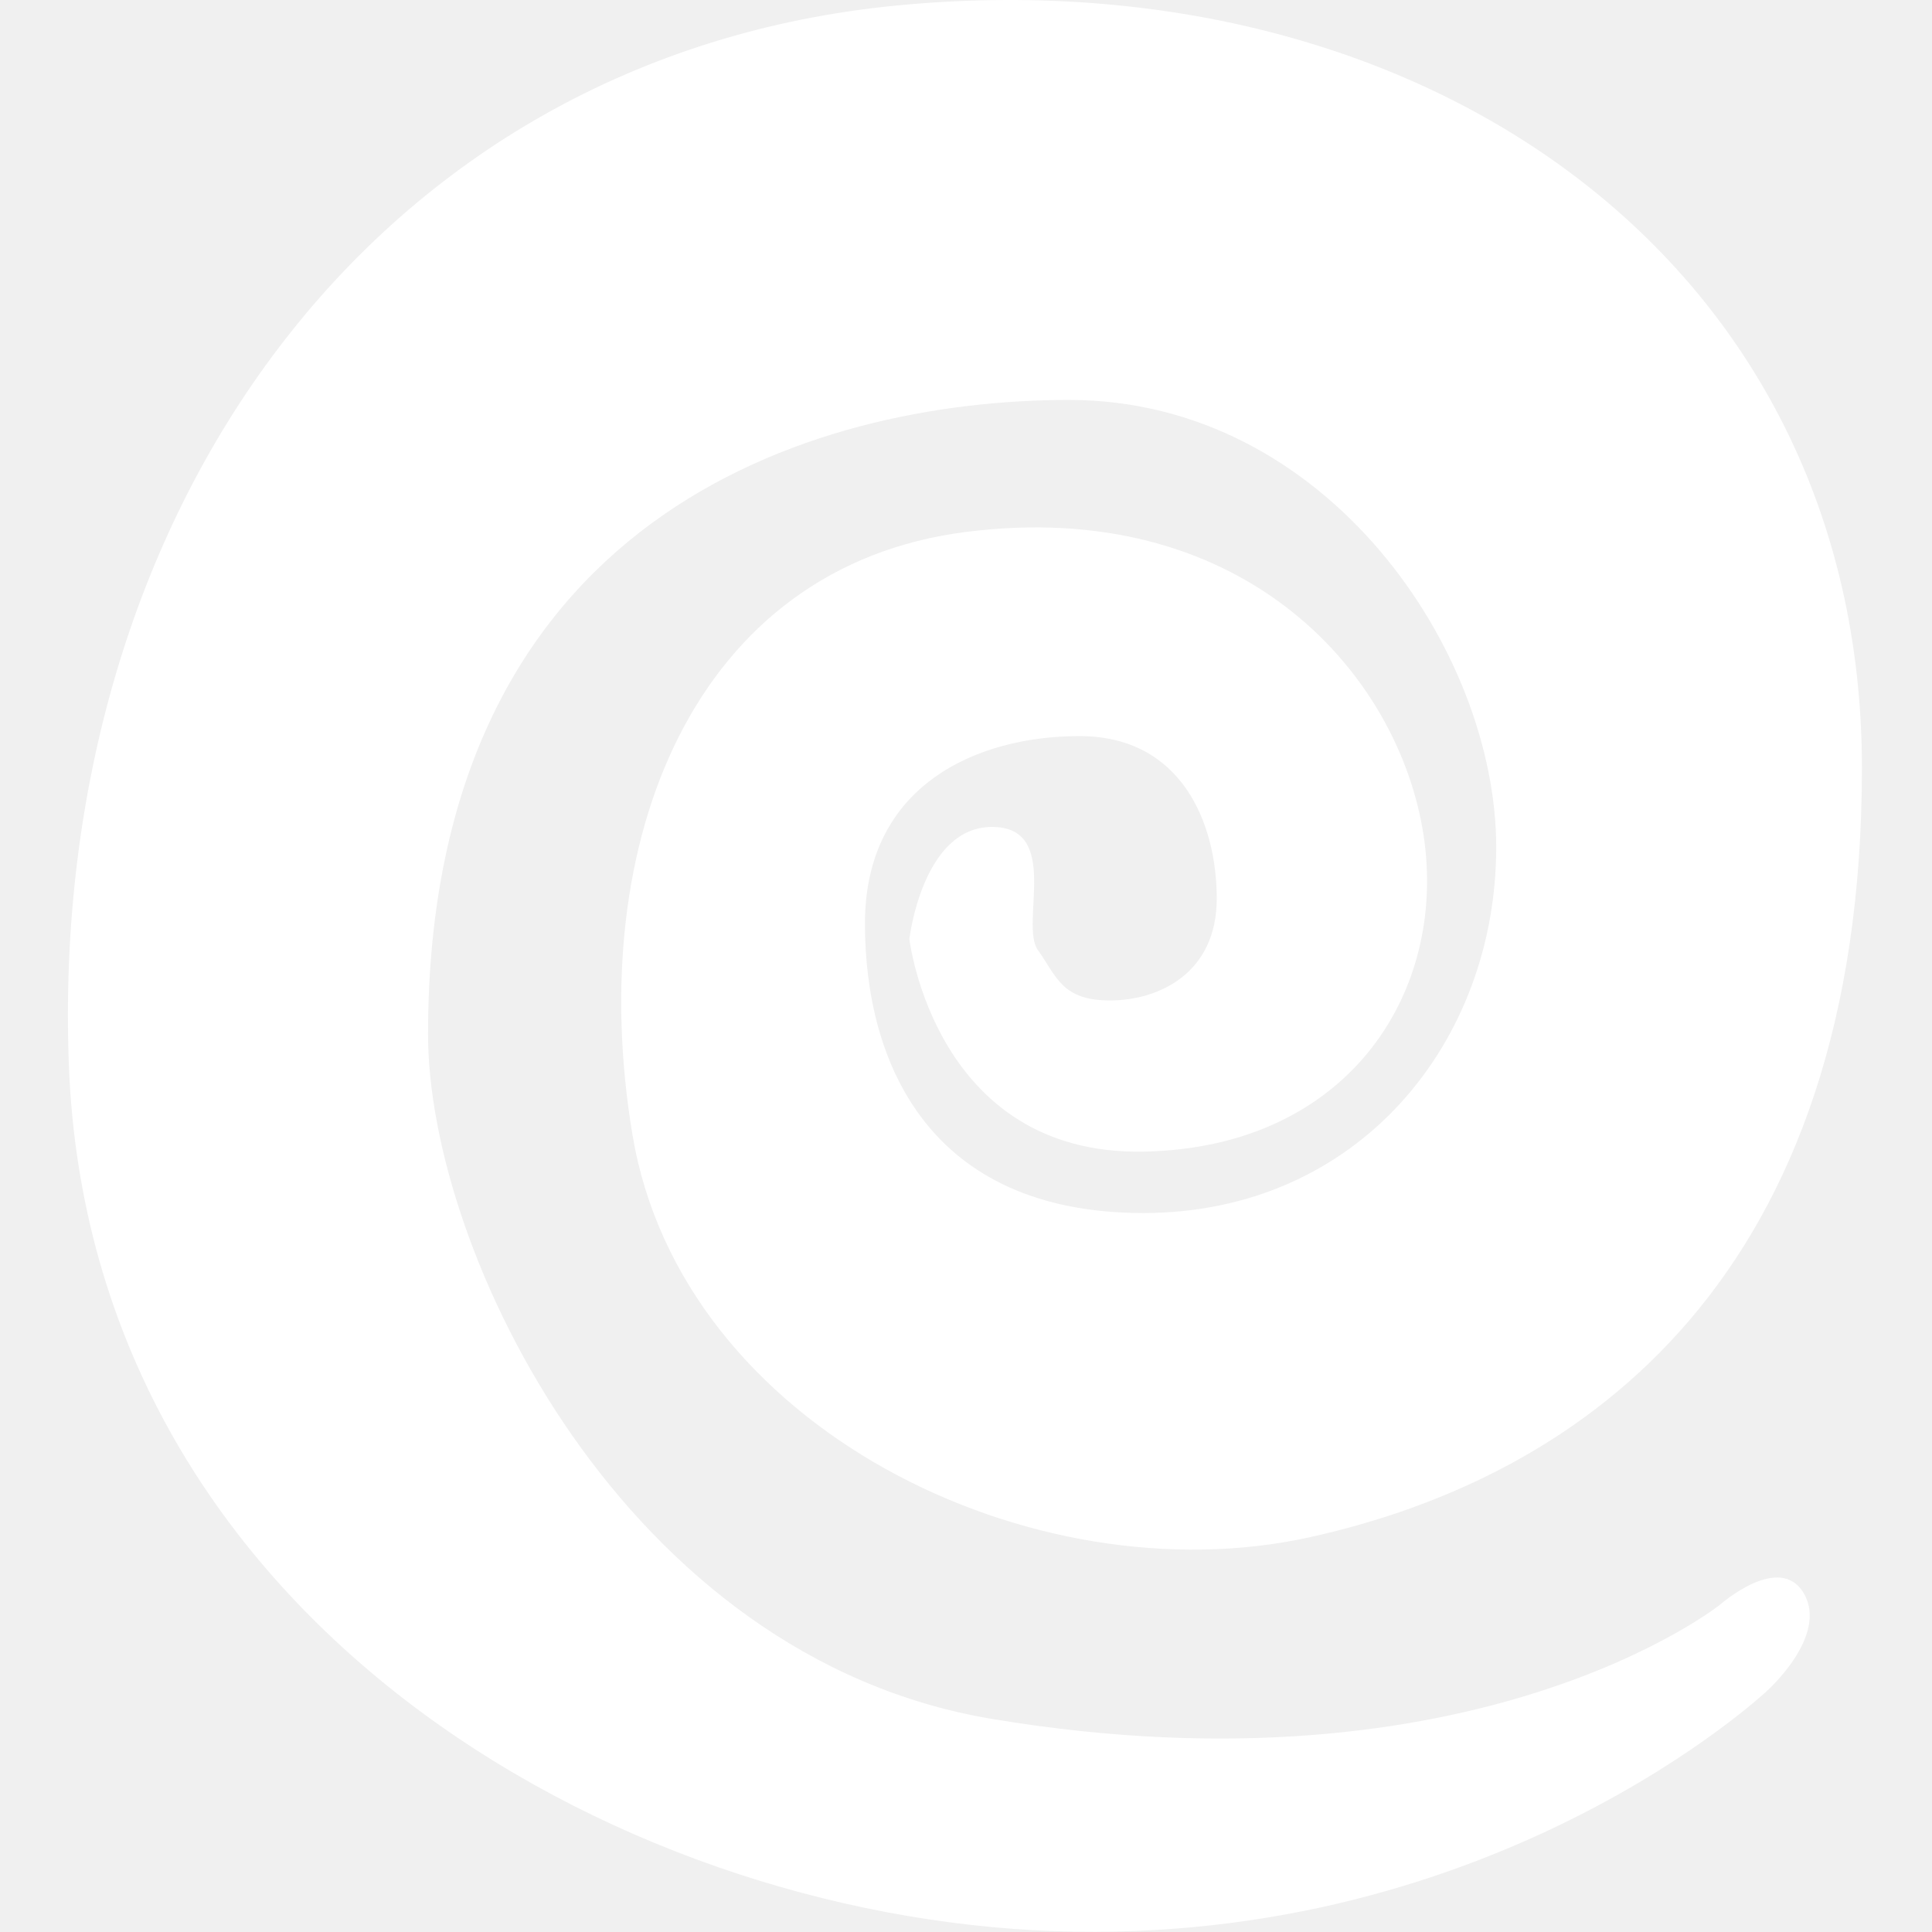
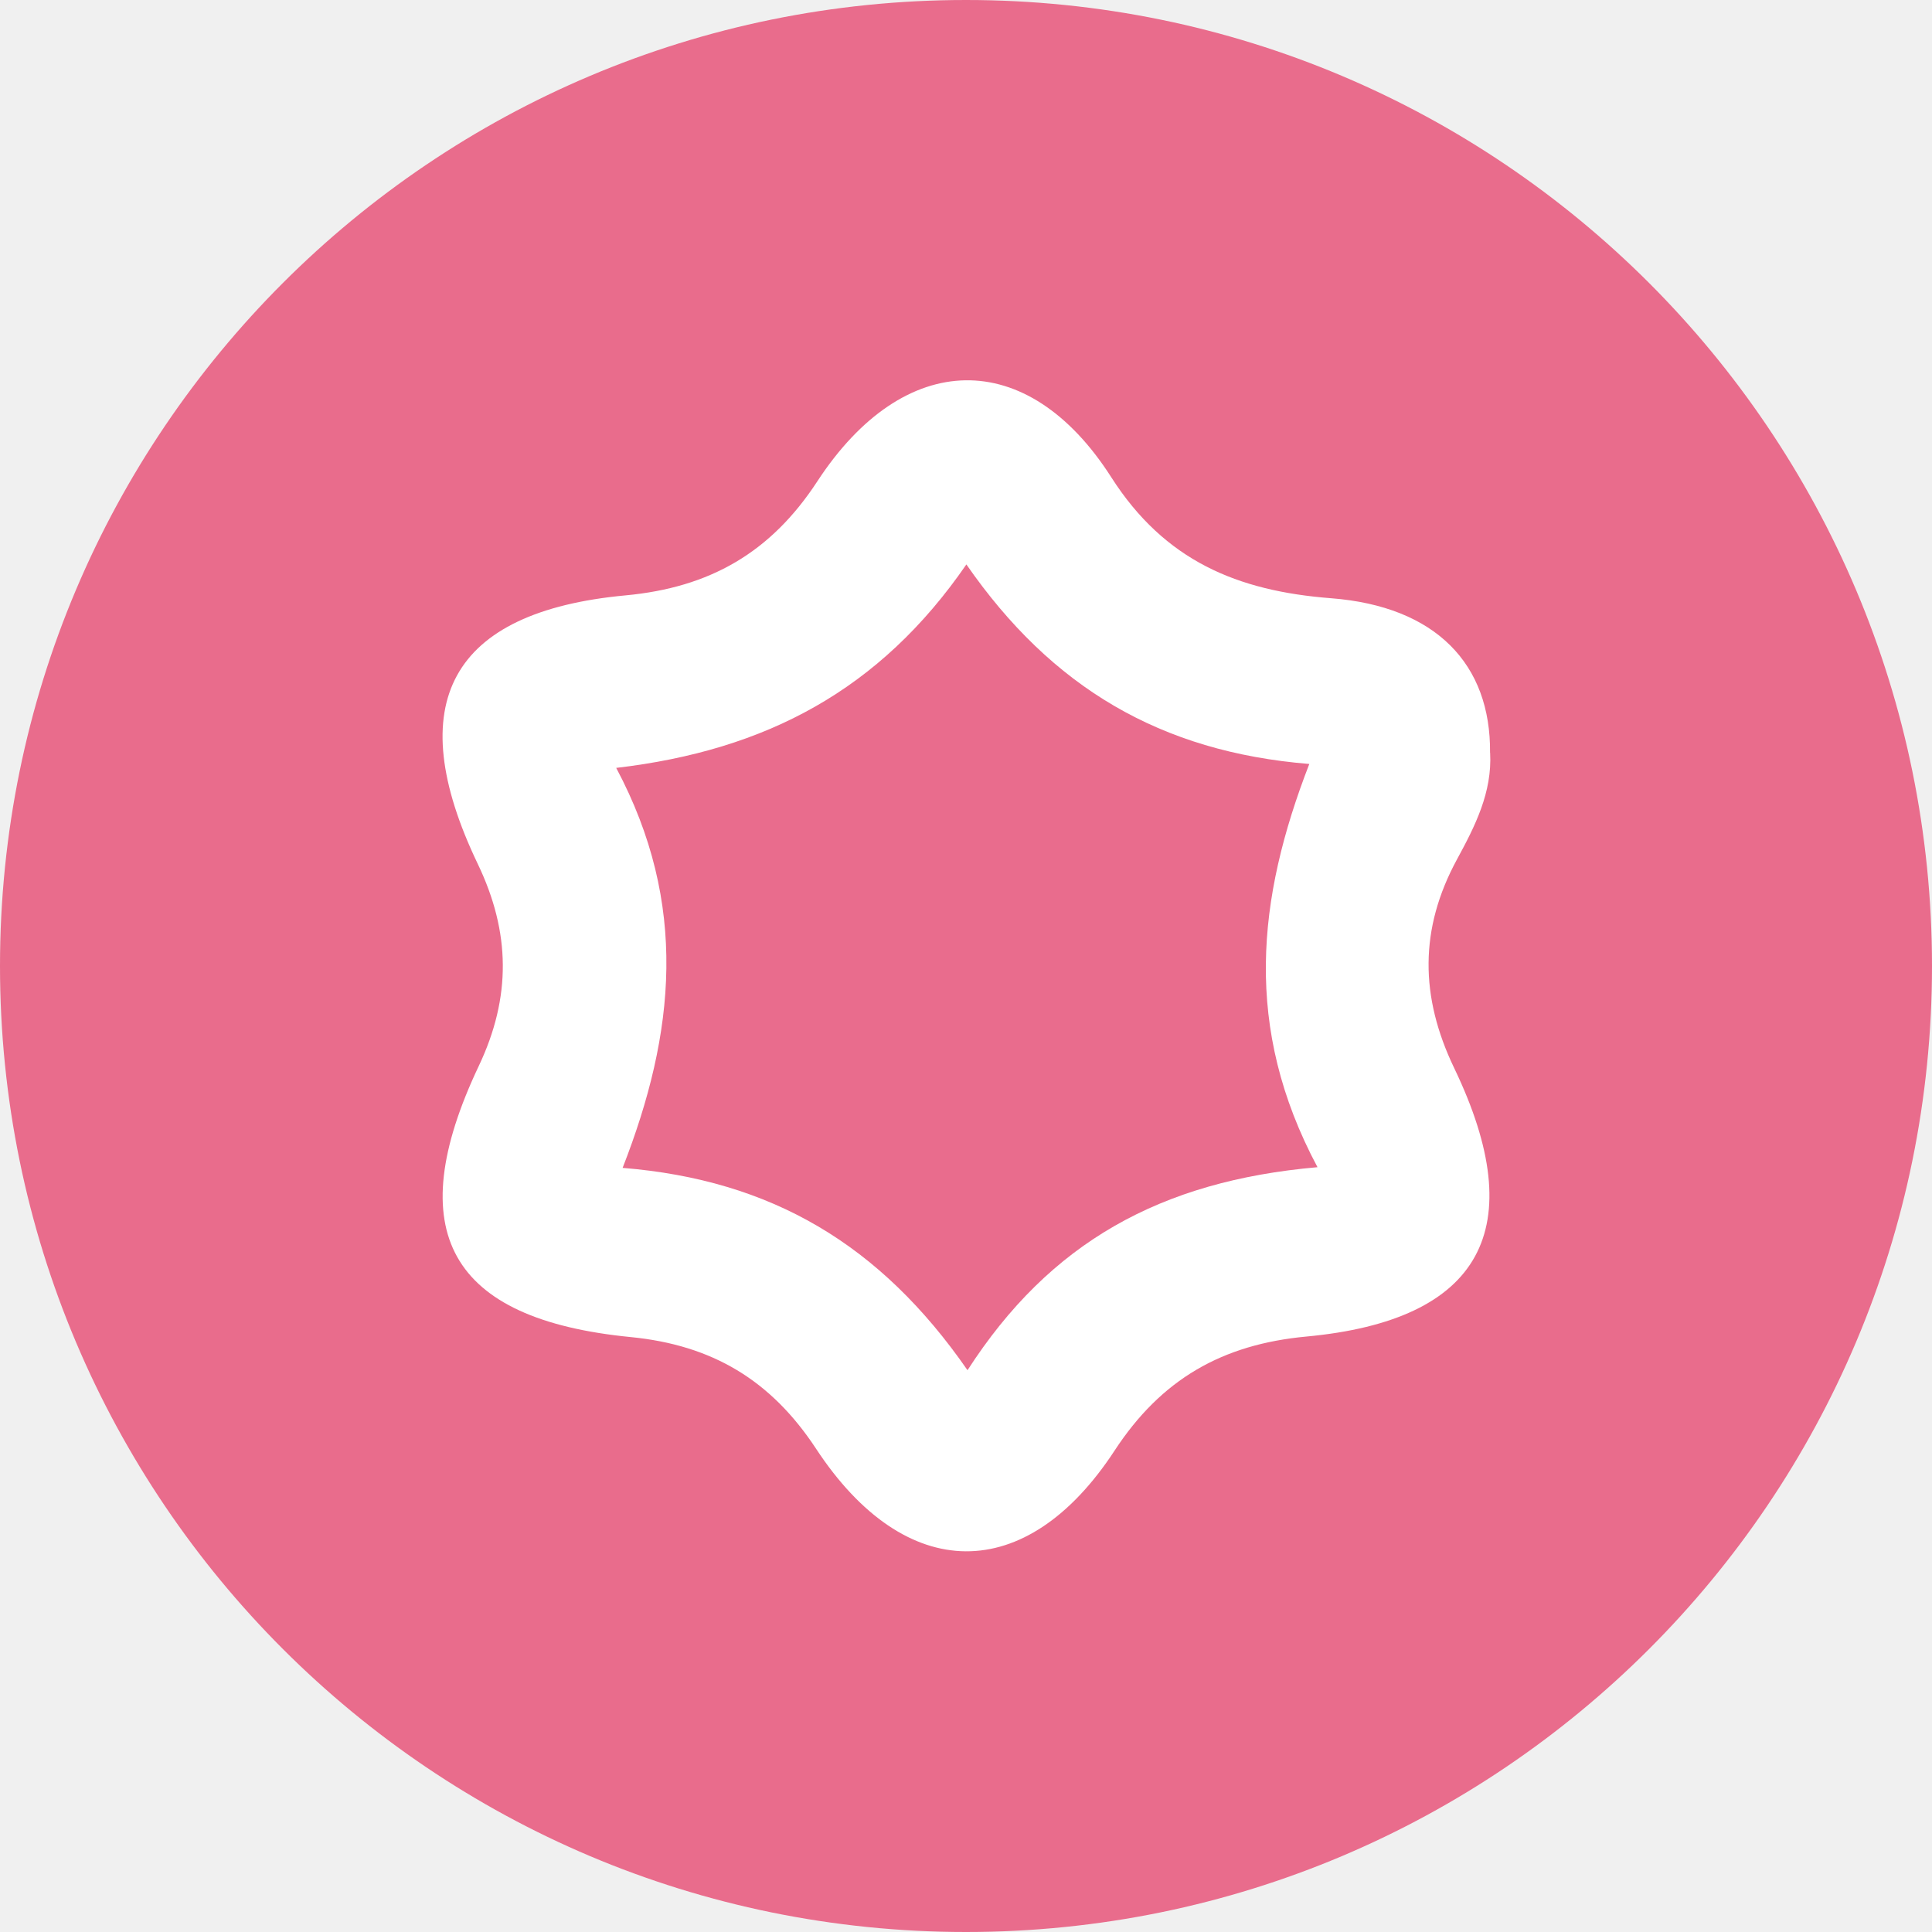
- <svg xmlns="http://www.w3.org/2000/svg" width="512" height="512" viewBox="0 0 512 512" fill="none">
-   <path fill-rule="evenodd" clip-rule="evenodd" d="M455.925 425.184C455.925 425.184 391.365 476.963 262.893 455.536C165.423 439.279 113.437 331.833 113.437 274.079C113.437 137.149 214.783 105.988 283.3 105.988C351.816 105.988 396.513 172.788 396.513 224.508C396.513 276.228 359.933 321.466 303.006 321.466C246.08 321.466 229.22 281.501 229.22 244.758C229.22 208.016 258.947 195.071 286.058 195.071C313.169 195.071 322.452 218.217 322.452 238.11C322.452 258.004 307.017 265.128 294.143 265.128C281.269 265.128 279.996 258.633 275.069 251.807C270.141 244.982 281.353 219.146 262.893 219.146C244.433 219.146 240.992 248.847 240.992 248.847C240.992 248.847 247.722 306.18 303.006 305.191C358.291 304.201 384.518 261.461 376.896 219.146C369.274 176.83 328.207 131.865 256.133 140.951C184.059 150.037 154.632 222.861 167.603 300.685C180.574 378.51 273.807 423.602 347.112 407.379C420.418 391.156 493.429 338.086 493.429 203.533C493.429 68.979 376.896 -11.9 237.941 1.429C98.986 14.758 12.729 136.242 18.25 282.207C23.771 428.172 162.275 507.669 279.394 511.766C396.513 515.864 468.312 448.067 468.312 448.067C468.312 448.067 484.459 433.668 478.128 422.424C471.798 411.18 455.925 425.184 455.925 425.184Z" fill="white" />
+ <svg xmlns="http://www.w3.org/2000/svg" id="Layer_1" data-name="Layer 1" viewBox="0 0 256 256">
+   <defs>
+     <style>
+       .cls-1 {
+         fill: #fff;
+       }
+ 
+       .cls-2 {
+         fill: #e96c8c;
+       }
+ 
+       .cls-3 {
+         fill: #e96c8d;
+       }
+     </style>
+   </defs>
+   <circle class="cls-2" cx="128" cy="128" r="128" />
+   <path class="cls-1" d="M197.45,99.74c.29,5.25-2.01,9.75-4.39,14.13-5,9.21-4.92,18.19-.37,27.66,10.23,21.3,3.62,33.41-19.59,35.57-11.16,1.04-19.22,5.65-25.41,15.11-11.71,17.9-27.71,17.77-39.56-.25-5.98-9.09-13.76-13.73-24.55-14.79-24.07-2.36-30.54-13.99-20.14-35.92,4.32-9.12,4.22-17.7-.14-26.79-10.21-21.31-3.62-33.41,19.59-35.57,11.15-1.04,19.23-5.65,25.41-15.11,11.49-17.58,27.83-17.94,38.95-.54,7.09,11.09,16.73,15.07,29.13,16.03,13.9,1.08,21.17,8.75,21.06,20.48Z" />
+   <path class="cls-3" d="M174.57,154.66c-20.78,1.82-35.45,9.96-46.37,26.9-11.55-16.67-26-25.21-45.7-26.81,6.99-17.87,8.75-34.96-.85-53,19.9-2.33,34.97-10.36,46.4-26.96,11.3,16.3,25.74,24.84,45.44,26.44-6.94,17.88-8.77,34.96,1.08,53.42Z" />
</svg>
